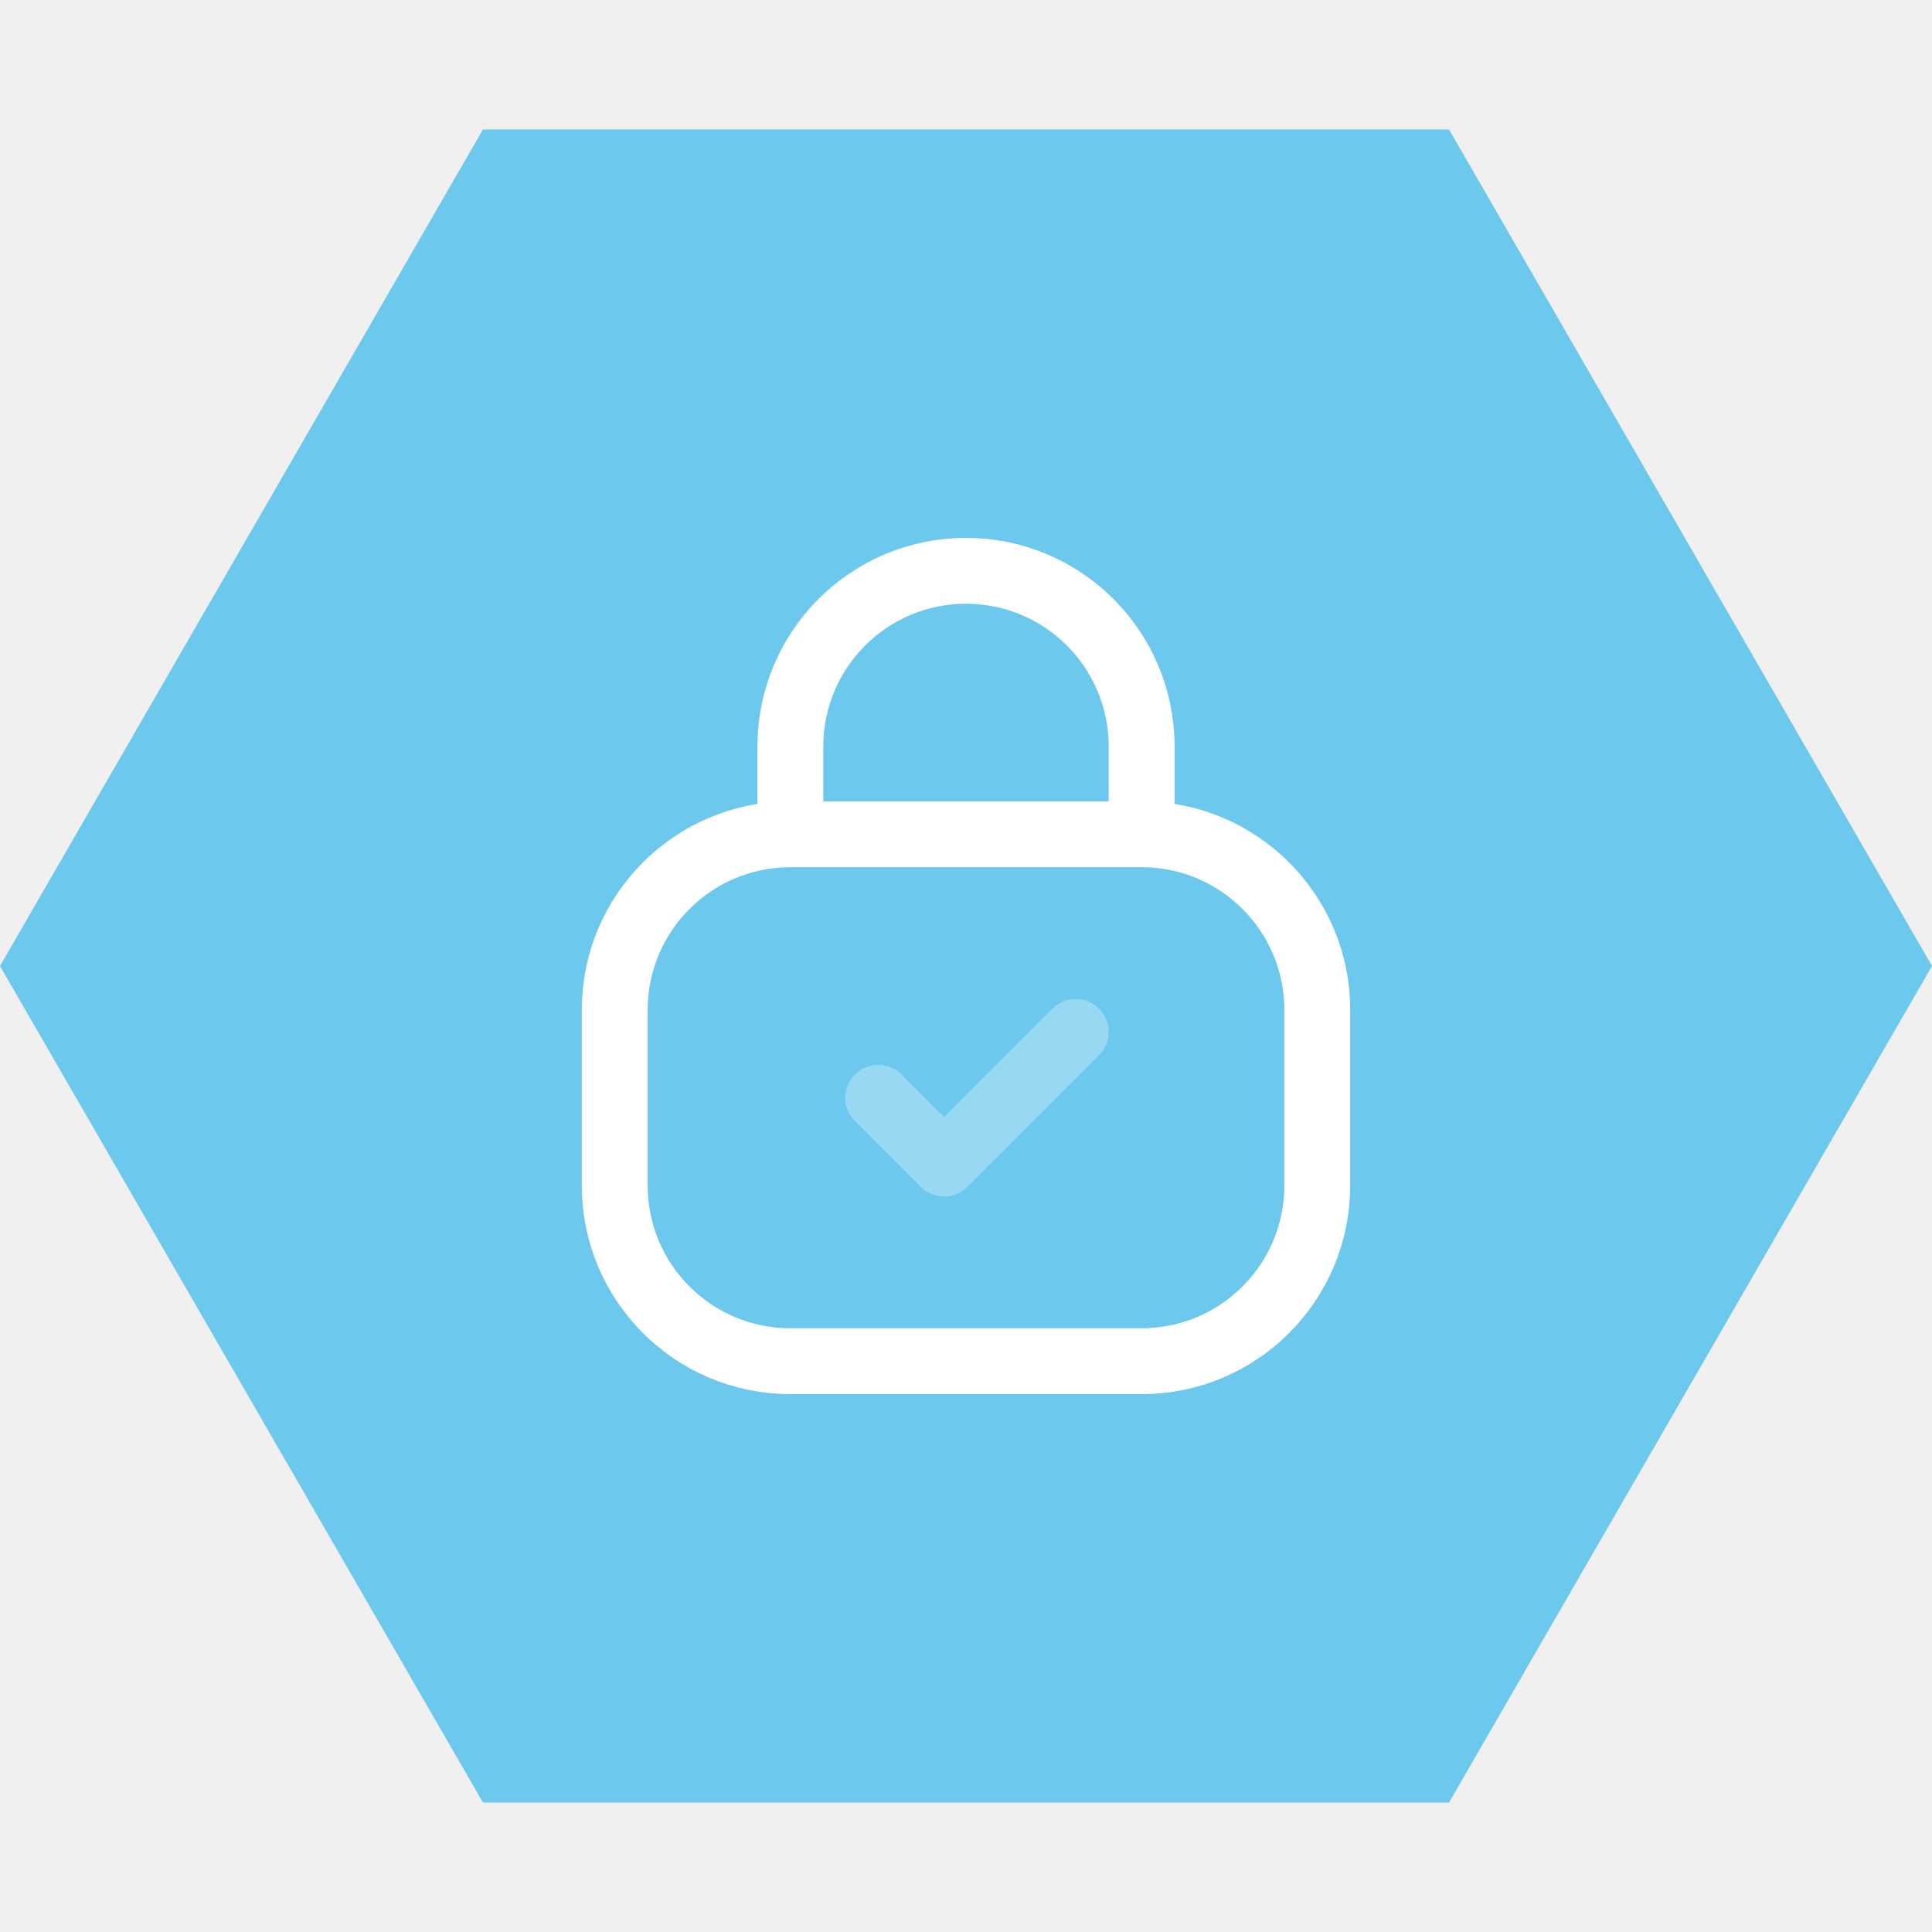
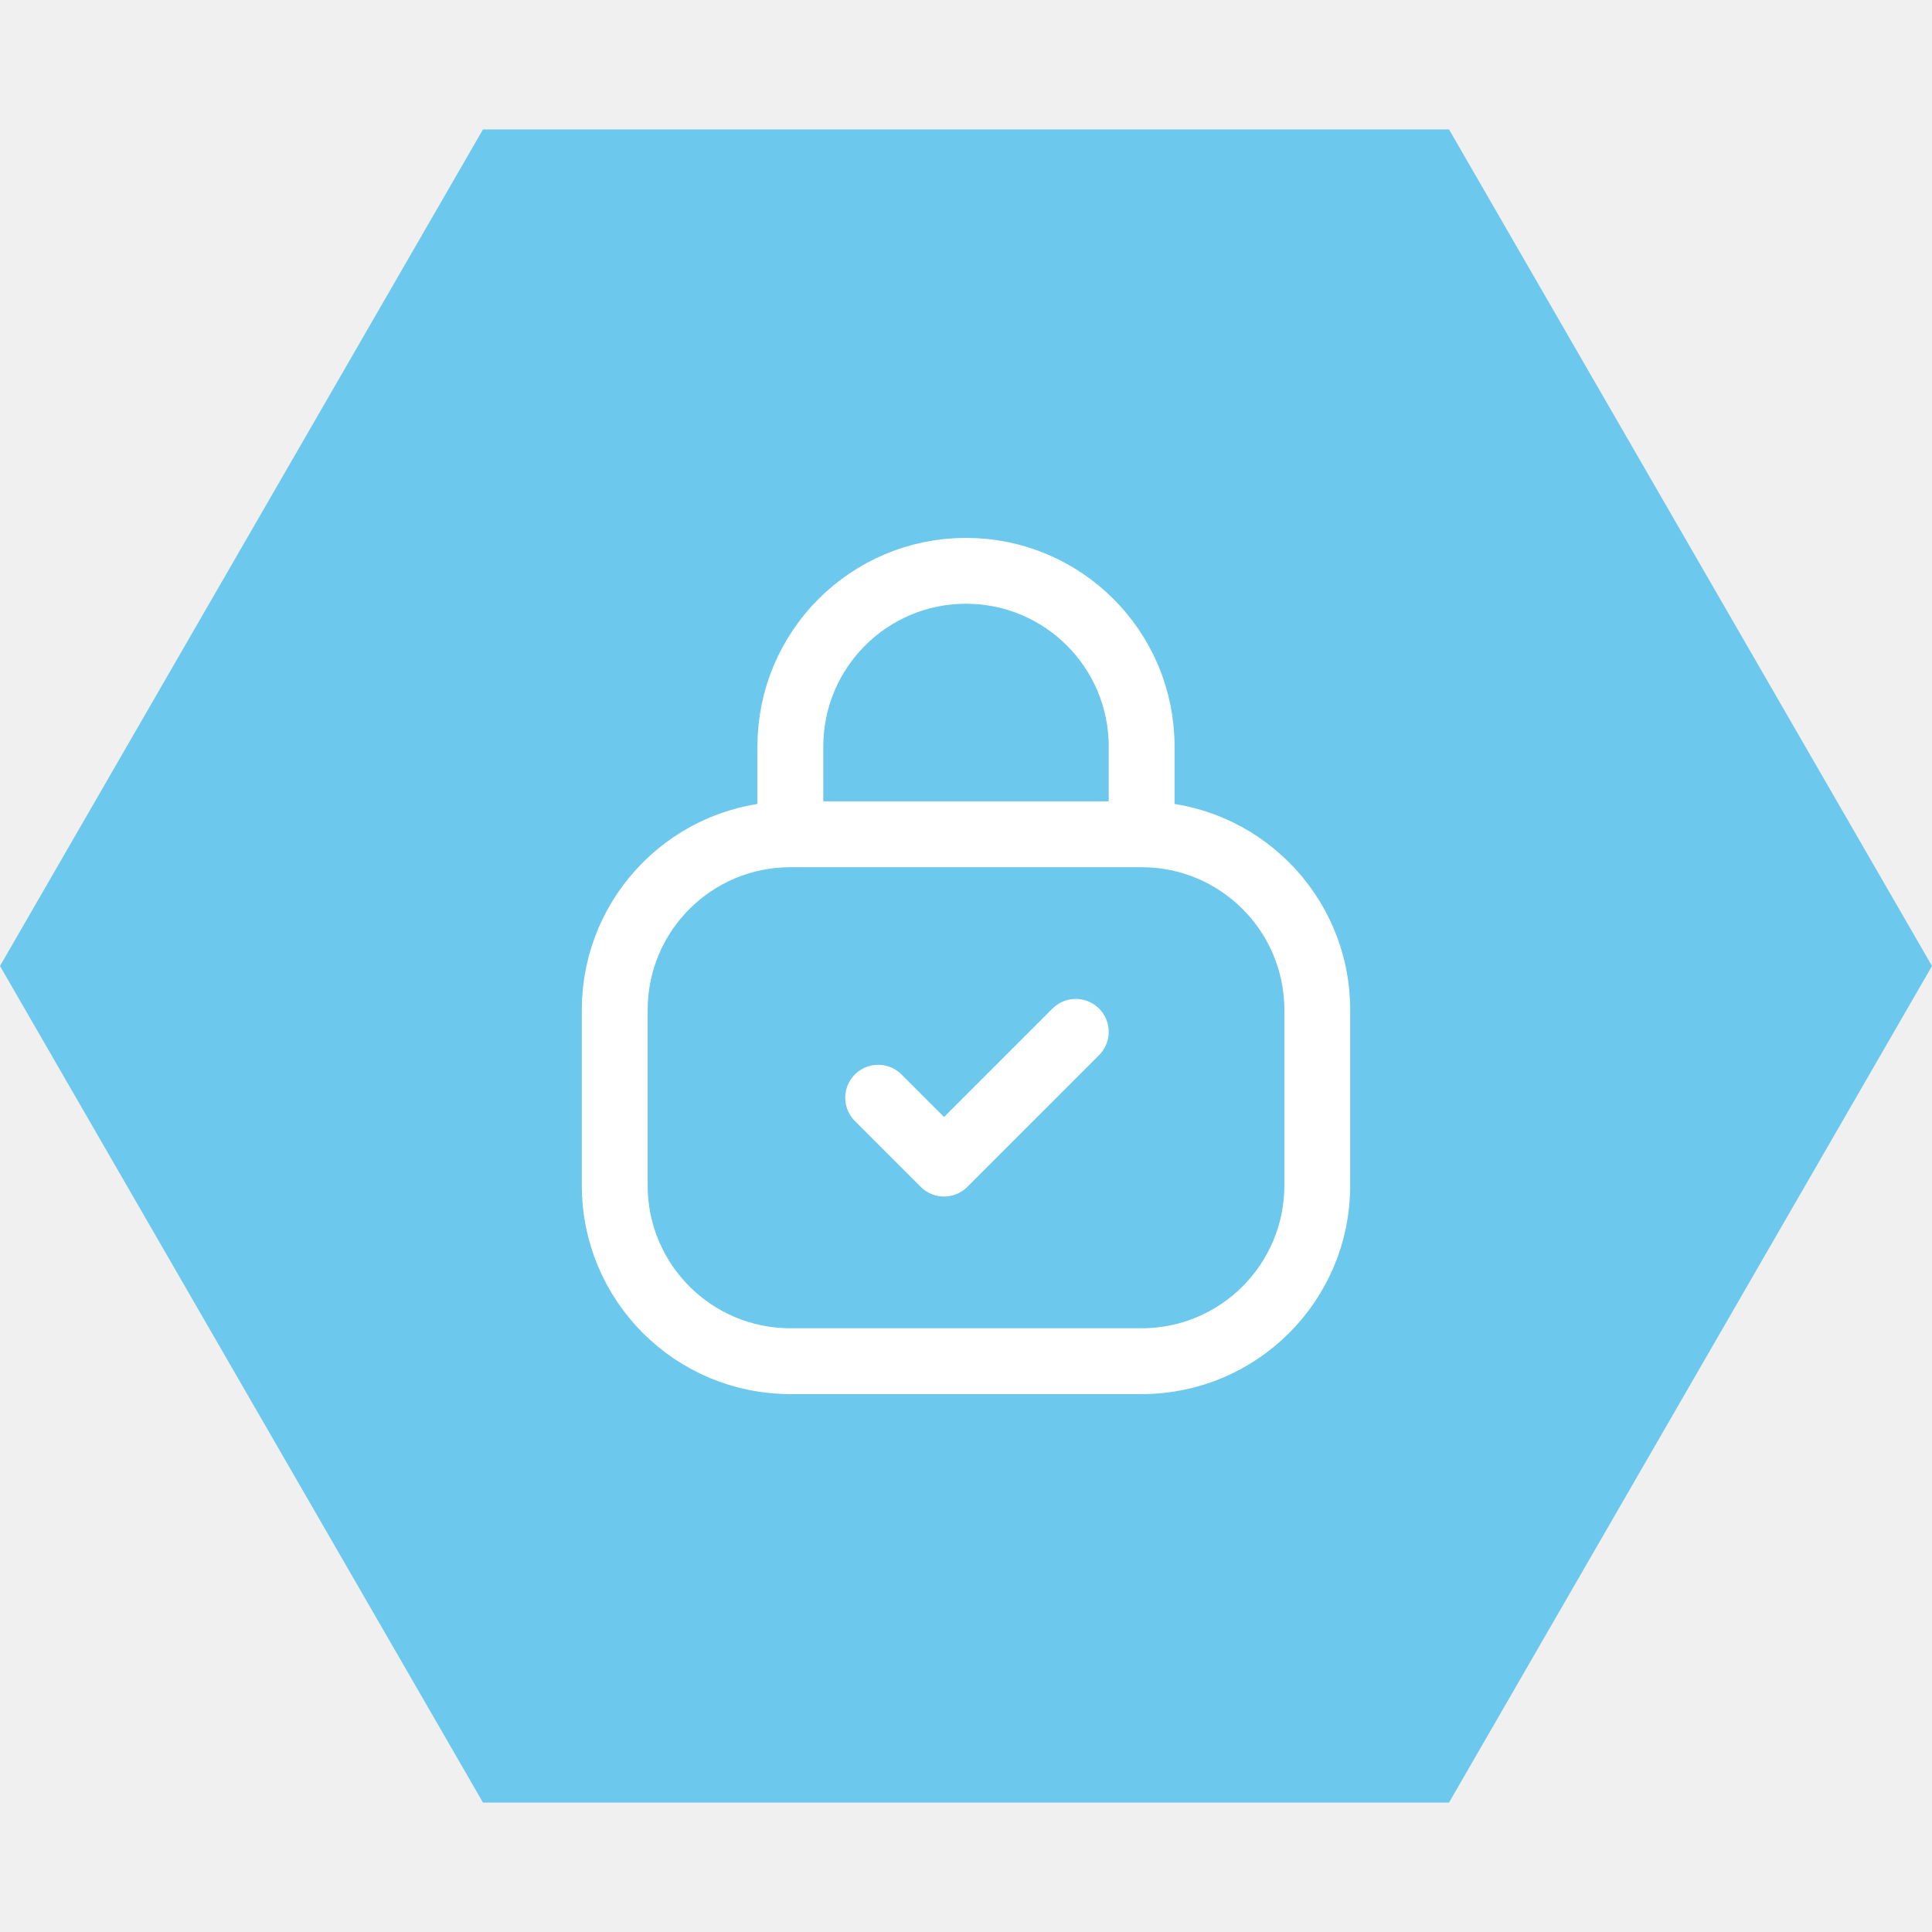
<svg xmlns="http://www.w3.org/2000/svg" width="44" height="44" viewBox="0 0 44 44" fill="none">
  <path d="M0 22L11 2.947H33L44 22L33 41.053H11L0 22Z" fill="#6CC8EC" />
  <rect x="14" y="19" width="16" height="12" rx="4" stroke="white" stroke-width="1.5" />
-   <path opacity="0.3" d="M20 25L21.5 26.5L24.5 23.5" stroke="white" stroke-width="1.5" stroke-linecap="round" stroke-linejoin="round" />
+   <path d="M20 25L21.5 26.5L24.5 23.5" stroke="white" stroke-width="1.5" stroke-linecap="round" stroke-linejoin="round" />
  <path d="M26 19V17C26 14.791 24.209 13 22 13V13C19.791 13 18 14.791 18 17L18 19" stroke="white" stroke-width="1.5" />
</svg>
